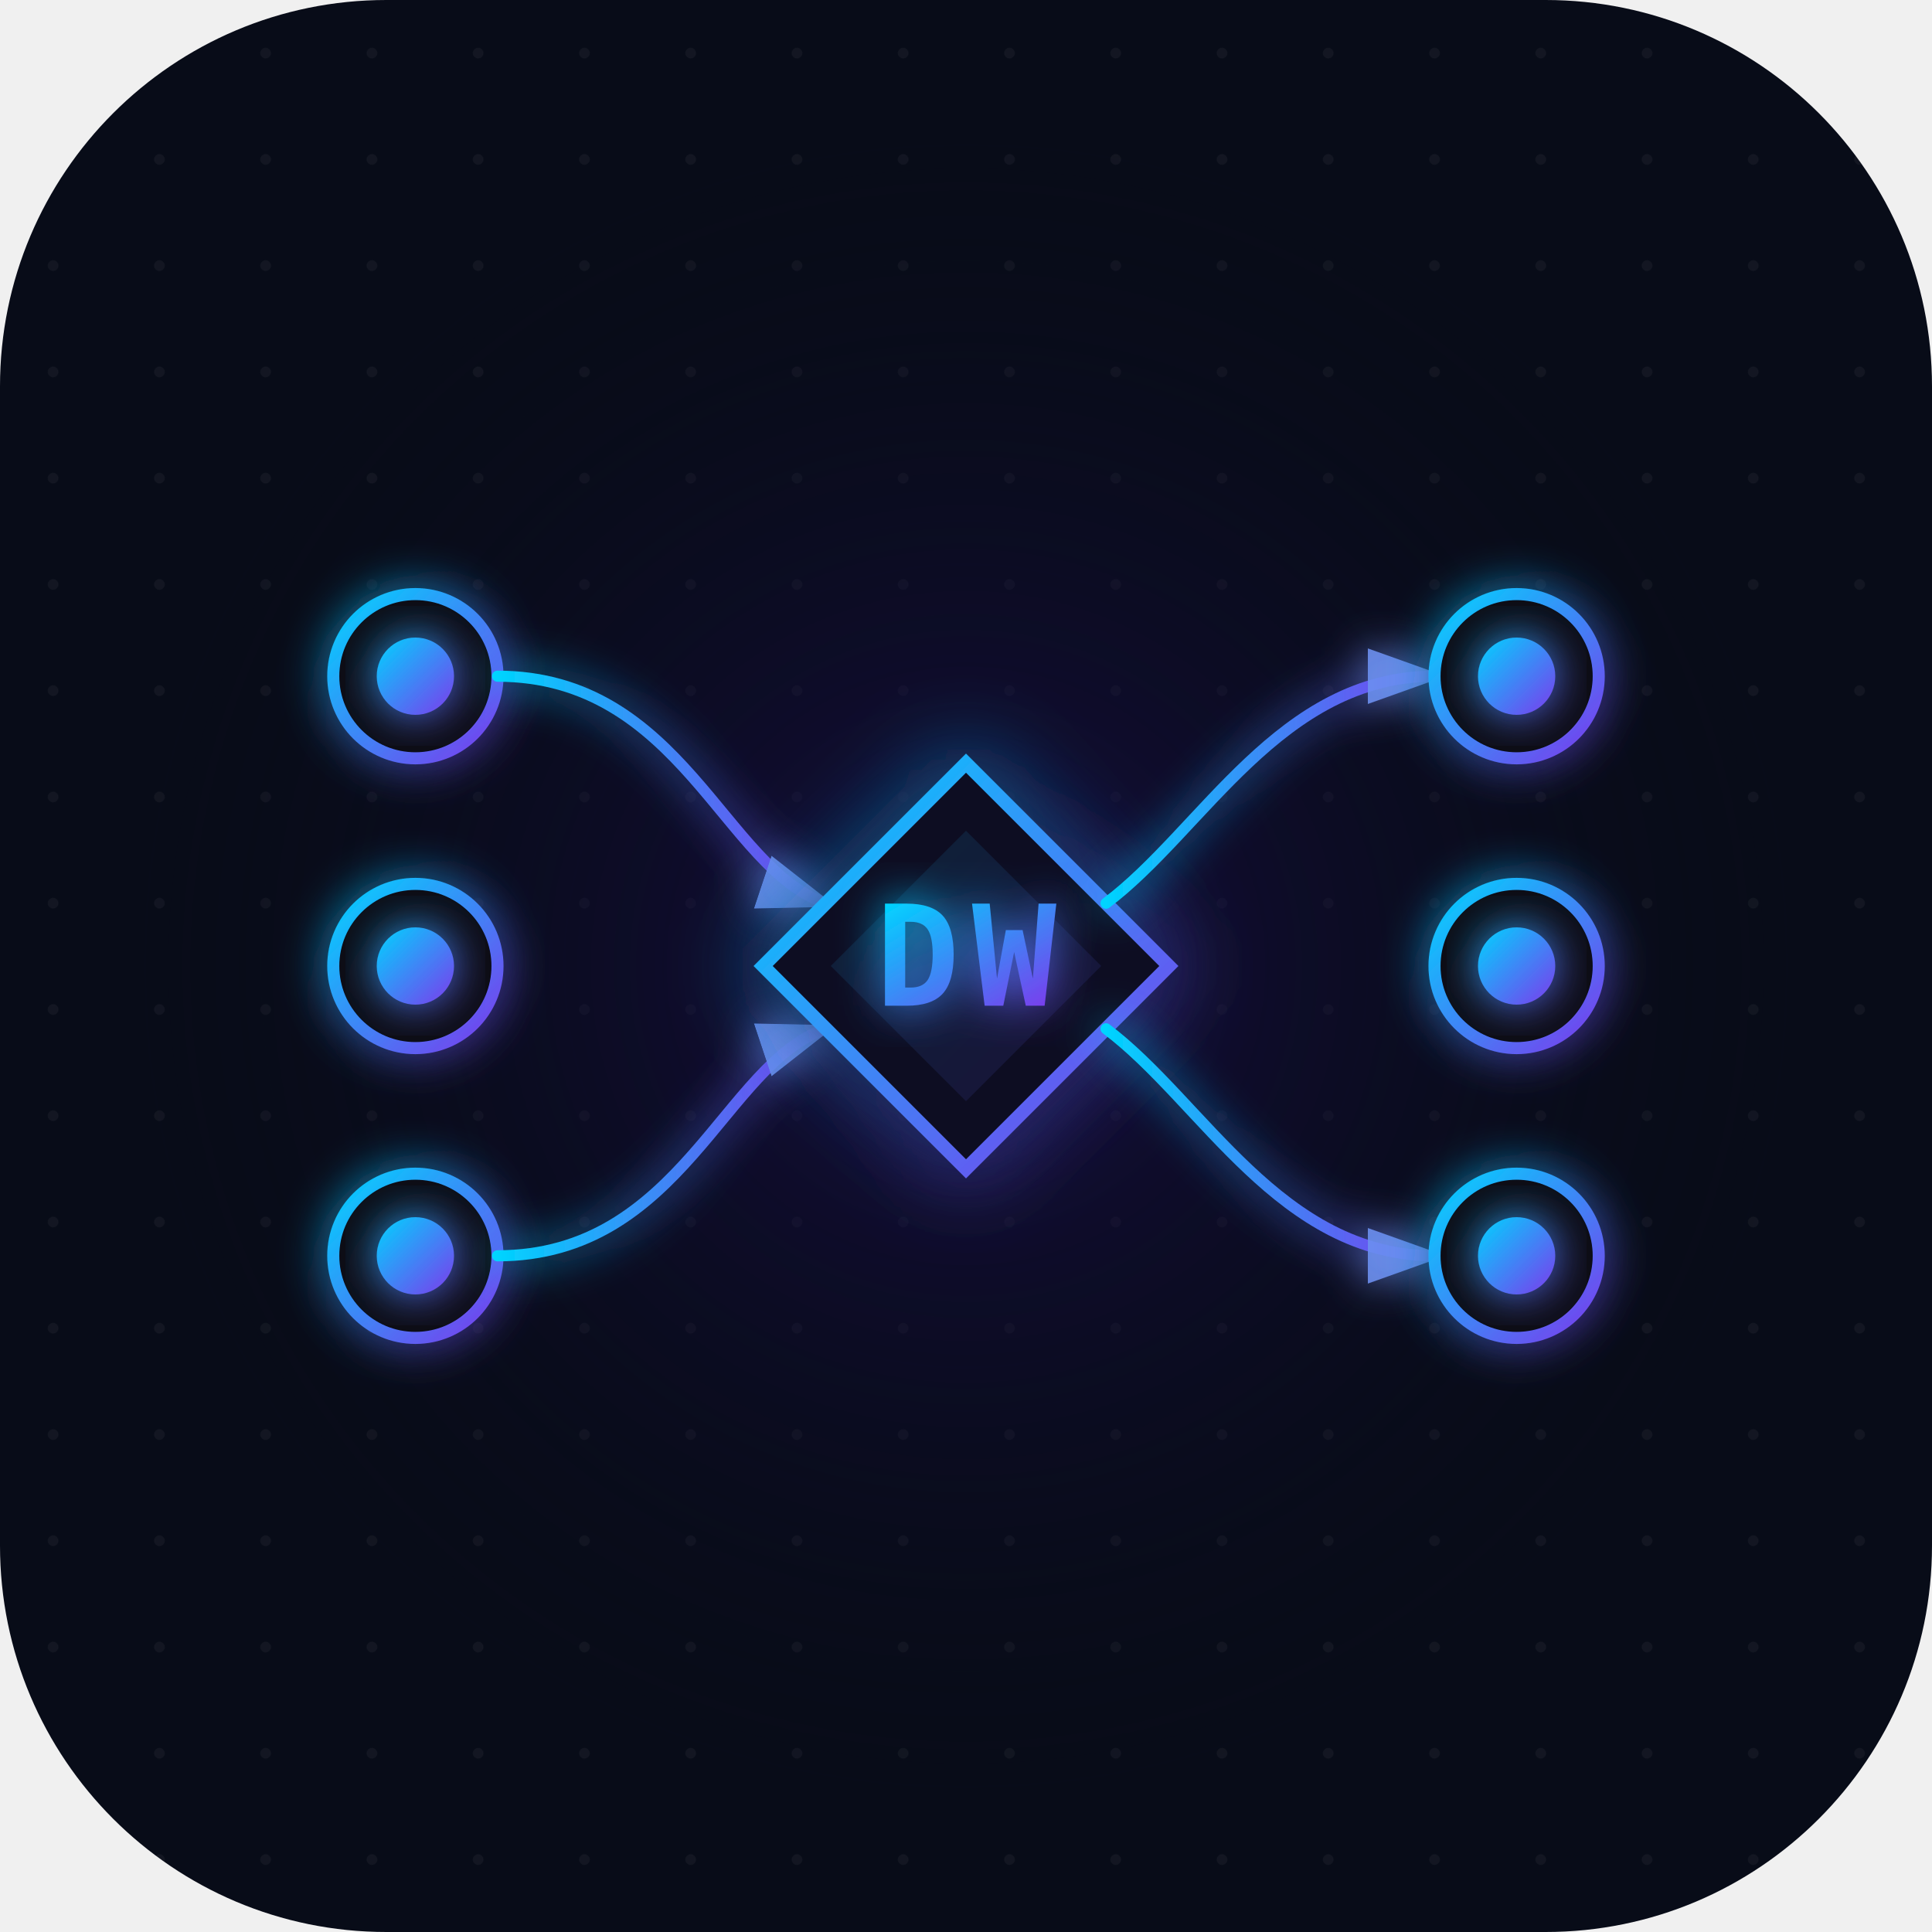
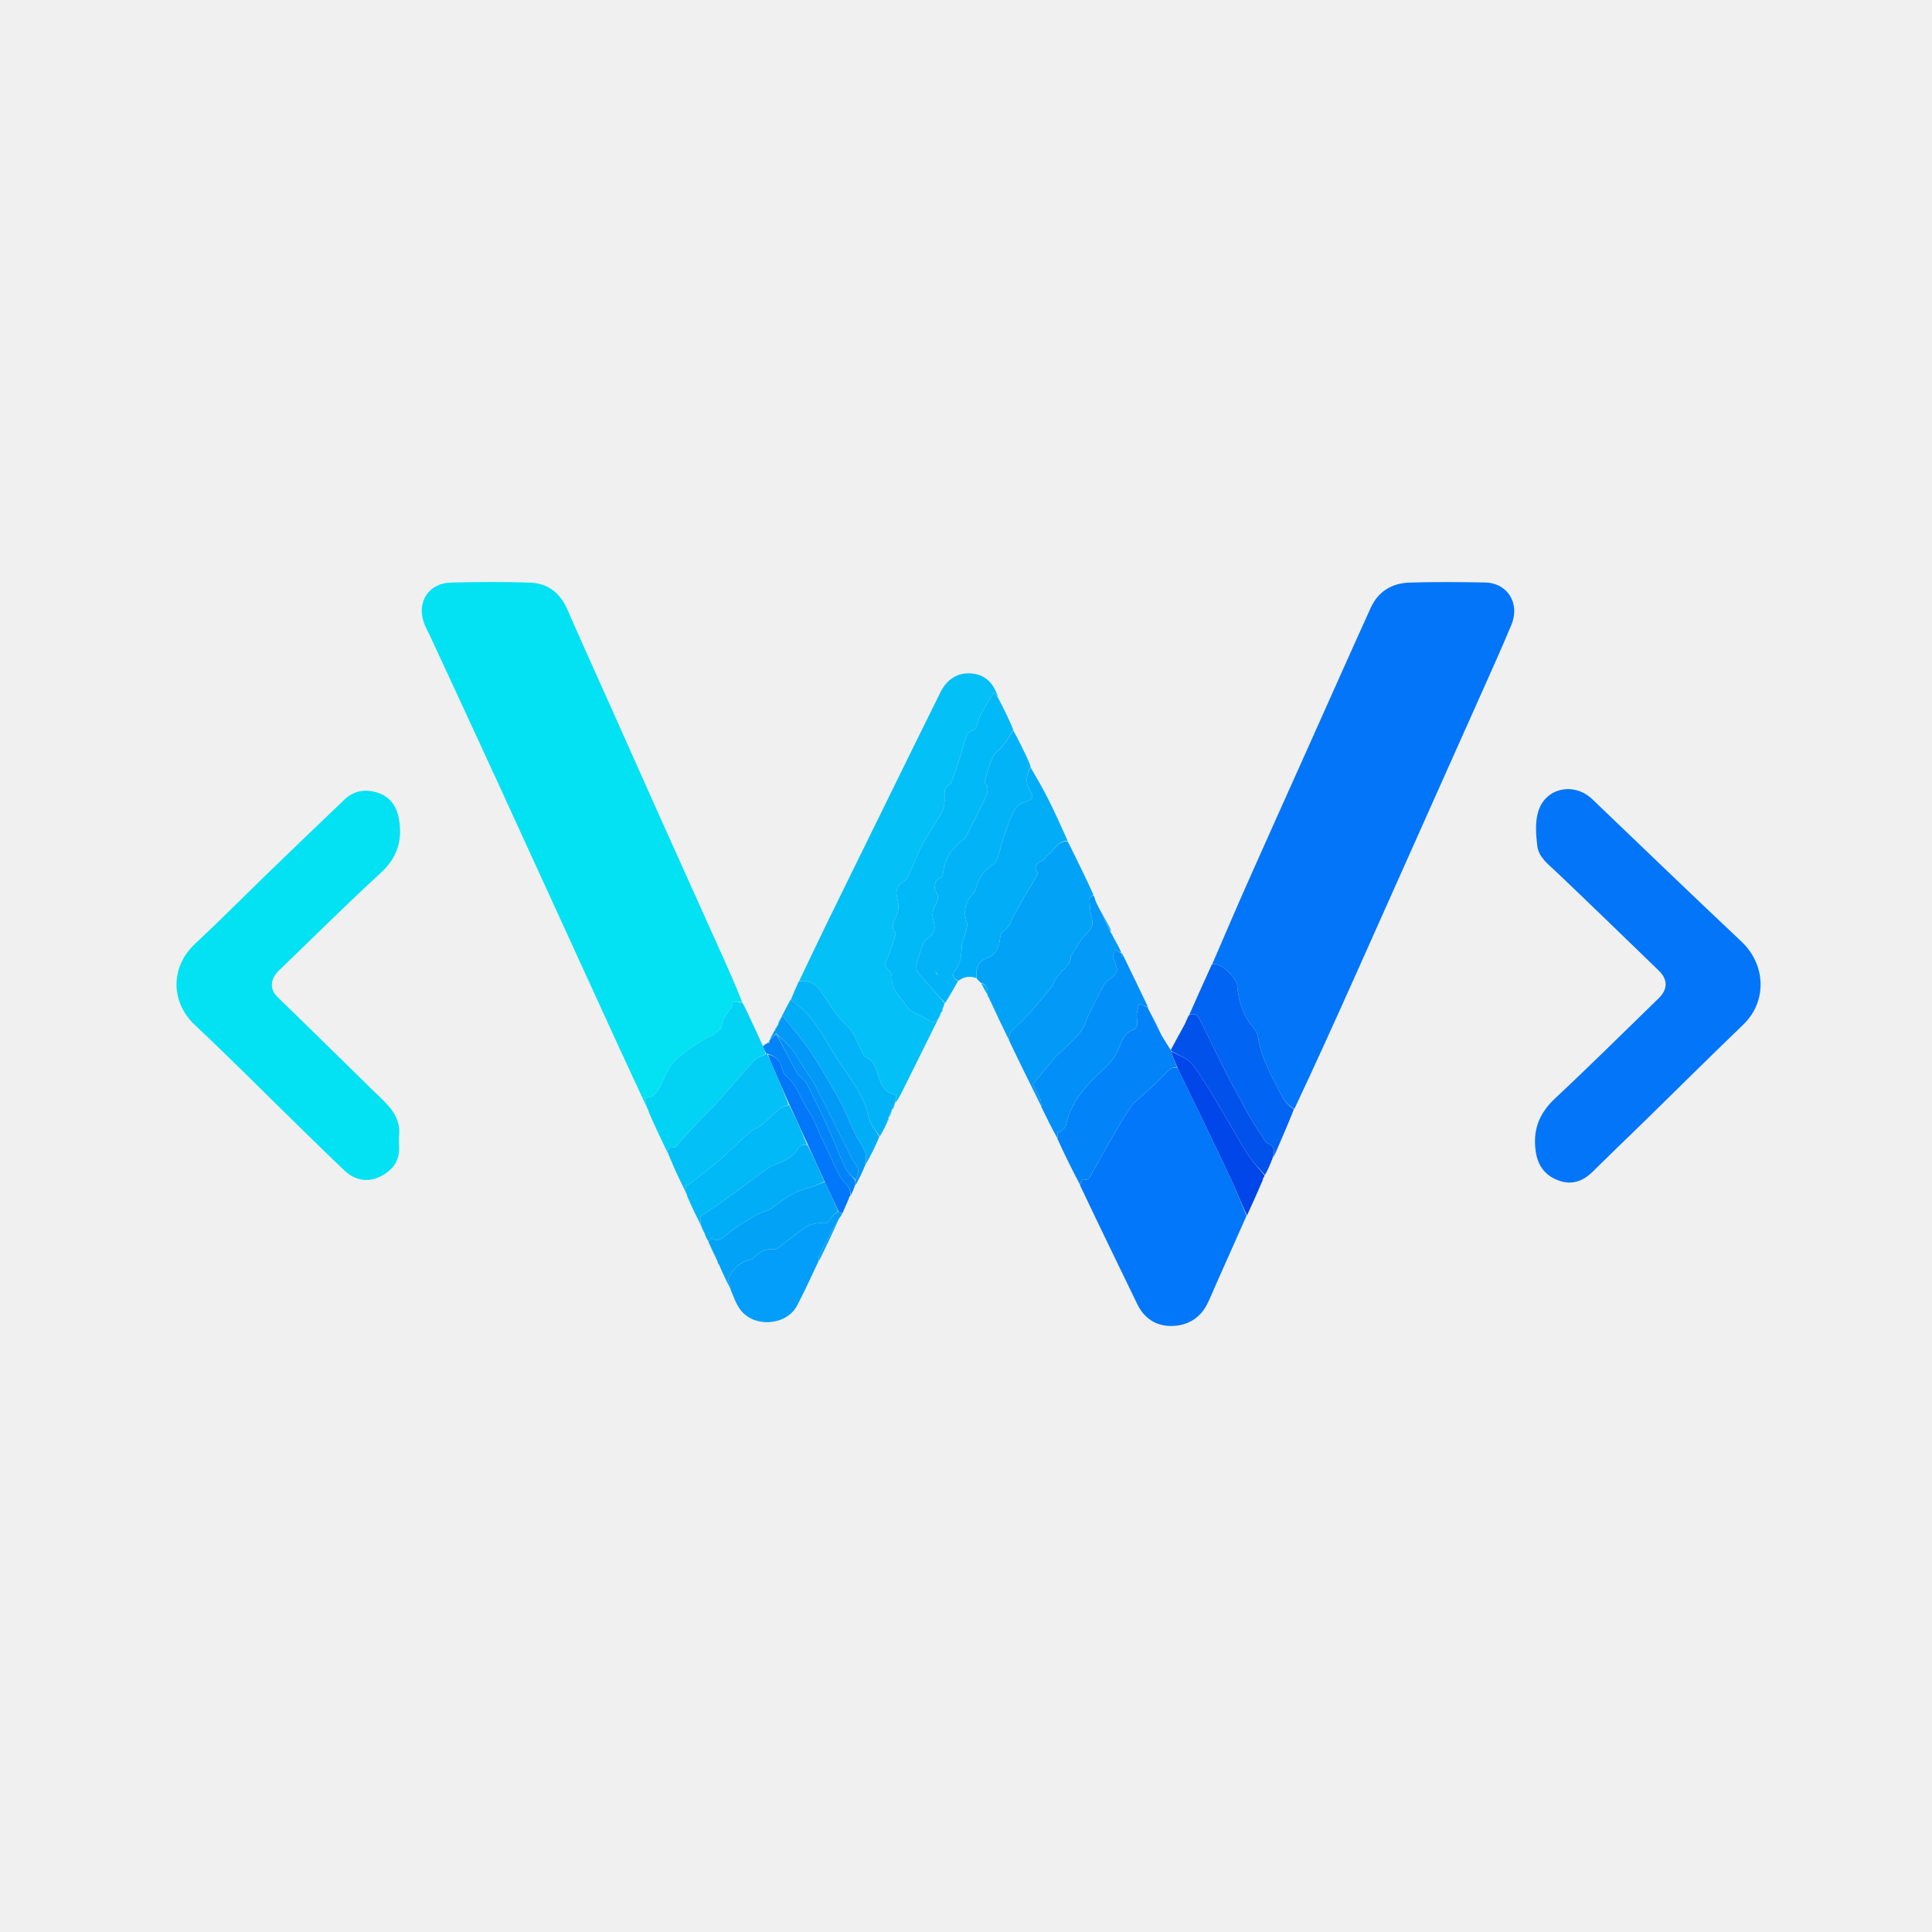
- <svg xmlns="http://www.w3.org/2000/svg" viewBox="0 0 400 400" width="400" height="400">
-   <defs>
-     <linearGradient id="grad" x1="0%" y1="0%" x2="100%" y2="100%">
-       <stop offset="0%" stop-color="#00D4FF" />
-       <stop offset="100%" stop-color="#7C3AED" />
-     </linearGradient>
-     <linearGradient id="hgrad" x1="0%" y1="0%" x2="100%" y2="0%">
-       <stop offset="0%" stop-color="#00D4FF" />
-       <stop offset="100%" stop-color="#7C3AED" />
-     </linearGradient>
-     <radialGradient id="bgCenter" cx="50%" cy="50%" r="50%">
-       <stop offset="0%" stop-color="#1A0D4E" stop-opacity="0.75" />
-       <stop offset="100%" stop-color="#080C18" stop-opacity="0" />
-     </radialGradient>
-     <pattern id="dots" width="22" height="22" patternUnits="userSpaceOnUse">
-       <circle cx="11" cy="11" r="1.1" fill="#ffffff" opacity="0.045" />
-     </pattern>
-     <clipPath id="clip">
-       <rect width="400" height="400" rx="80" />
-     </clipPath>
-     <filter id="glow" x="-40%" y="-40%" width="180%" height="180%">
-       <feGaussianBlur in="SourceGraphic" stdDeviation="4.5" result="blur" />
-       <feMerge>
-         <feMergeNode in="blur" />
-         <feMergeNode in="SourceGraphic" />
-       </feMerge>
-     </filter>
-     <filter id="strongGlow" x="-50%" y="-50%" width="200%" height="200%">
-       <feGaussianBlur in="SourceGraphic" stdDeviation="9" result="blur" />
-       <feMerge>
-         <feMergeNode in="blur" />
-         <feMergeNode in="SourceGraphic" />
-       </feMerge>
-     </filter>
-     <marker id="arrow" markerWidth="7" markerHeight="7" refX="6" refY="3.5" orient="auto">
-       <path d="M0,1 L0,6 L7,3.5 z" fill="#6B8FF0" opacity="0.9" />
-     </marker>
-   </defs>
-   <rect width="400" height="400" rx="80" fill="#080C18" />
-   <rect width="400" height="400" fill="url(#dots)" clip-path="url(#clip)" />
-   <ellipse cx="200" cy="200" rx="175" ry="175" fill="url(#bgCenter)" />
-   <circle cx="86" cy="140" r="17" fill="#080C18" stroke="url(#grad)" stroke-width="2.5" filter="url(#glow)" />
-   <circle cx="86" cy="140" r="8" fill="url(#grad)" filter="url(#glow)" />
-   <circle cx="86" cy="200" r="17" fill="#080C18" stroke="url(#grad)" stroke-width="2.5" filter="url(#glow)" />
-   <circle cx="86" cy="200" r="8" fill="url(#grad)" filter="url(#glow)" />
-   <circle cx="86" cy="260" r="17" fill="#080C18" stroke="url(#grad)" stroke-width="2.5" filter="url(#glow)" />
-   <circle cx="86" cy="260" r="8" fill="url(#grad)" filter="url(#glow)" />
-   <path d="M103,140 C141,140 150,180 171,187" stroke="url(#hgrad)" stroke-width="2.3" fill="none" stroke-linecap="round" filter="url(#glow)" marker-end="url(#arrow)" />
-   <path d="M103,200 C128,200 142,200 155,200" stroke="url(#hgrad)" stroke-width="2.3" fill="none" stroke-linecap="round" filter="url(#glow)" marker-end="url(#arrow)" />
-   <path d="M103,260 C141,260 150,220 171,213" stroke="url(#hgrad)" stroke-width="2.3" fill="none" stroke-linecap="round" filter="url(#glow)" marker-end="url(#arrow)" />
-   <polygon points="200,158 242,200 200,242 158,200" fill="#0D1022" stroke="url(#grad)" stroke-width="2.8" filter="url(#strongGlow)" />
-   <polygon points="200,172 228,200 200,228 172,200" fill="url(#grad)" opacity="0.11" />
-   <text x="200" y="200" text-anchor="middle" dominant-baseline="middle" font-family="'SF Mono','Fira Code','Consolas',monospace" font-weight="900" font-size="29" letter-spacing="2.5" fill="url(#grad)" filter="url(#glow)">DW</text>
-   <path d="M229,187 C249,172 265,140 297,140" stroke="url(#hgrad)" stroke-width="2.3" fill="none" stroke-linecap="round" filter="url(#glow)" marker-end="url(#arrow)" />
-   <path d="M245,200 C261,200 277,200 297,200" stroke="url(#hgrad)" stroke-width="2.3" fill="none" stroke-linecap="round" filter="url(#glow)" marker-end="url(#arrow)" />
-   <path d="M229,213 C249,228 265,260 297,260" stroke="url(#hgrad)" stroke-width="2.3" fill="none" stroke-linecap="round" filter="url(#glow)" marker-end="url(#arrow)" />
-   <circle cx="314" cy="140" r="17" fill="#080C18" stroke="url(#grad)" stroke-width="2.5" filter="url(#glow)" />
-   <circle cx="314" cy="140" r="8" fill="url(#grad)" filter="url(#glow)" />
-   <circle cx="314" cy="200" r="17" fill="#080C18" stroke="url(#grad)" stroke-width="2.5" filter="url(#glow)" />
-   <circle cx="314" cy="200" r="8" fill="url(#grad)" filter="url(#glow)" />
-   <circle cx="314" cy="260" r="17" fill="#080C18" stroke="url(#grad)" stroke-width="2.5" filter="url(#glow)" />
-   <circle cx="314" cy="260" r="8" fill="url(#grad)" filter="url(#glow)" />
+ <svg xmlns="http://www.w3.org/2000/svg" version="1.1" id="Layer_1" x="0px" y="0px" width="100%" viewBox="0 0 1254 1254" enable-background="new 0 0 1254 1254" xml:space="preserve">
+   <path fill="#02E2F3" opacity="1" stroke="none" d=" M419.99,718.976   C413.628,705.28 407.204,691.613 400.914,677.884   C374.823,620.93 348.813,563.939 322.689,507   C308.408,475.871 293.96,444.819 279.582,413.734   C278.118,410.568 276.356,407.513 275.182,404.245   C270.292,390.641 278.335,378.414 292.79,378.107   C309.947,377.742 327.135,377.539 344.275,378.192   C355.596,378.623 363.597,384.84 368.246,395.55   C377.173,416.114 386.488,436.509 395.629,456.98   C406.455,481.227 417.229,505.497 428.096,529.726   C442.164,561.09 456.315,592.417 470.399,623.775   C474.34,632.549 478.171,641.373 481.727,650.423   C479.404,650.593 475.672,650.329 475.658,650.46   C475.032,656.344 468.366,659.324 468.558,665.847   C468.616,667.804 464.91,669.967 462.76,671.842   C461.966,672.534 460.59,672.509 459.645,673.083   C455.507,675.596 451.238,677.955 447.382,680.855   C443.251,683.963 438.974,687.172 435.791,691.159   C432.826,694.874 431.196,699.66 429.011,703.991   C426.764,708.446 424.616,712.992 418.386,712.375   C418.995,714.881 419.492,716.928 419.99,718.976  z" />
+   <path fill="#0275F9" opacity="1" stroke="none" d=" M786.757,625.935   C794.558,607.936 802.232,589.881 810.187,571.95   C823.001,543.068 836.005,514.271 848.92,485.434   C862.514,455.084 875.985,424.678 889.749,394.406   C894.522,383.909 903.487,378.51 914.722,378.145   C931.035,377.614 947.381,377.798 963.707,378.061   C978.442,378.297 986.813,391.504 980.981,405.572   C974.438,421.353 967.349,436.908 960.404,452.521   C949.343,477.385 938.198,502.212 927.1,527.06   C911.186,562.696 895.315,598.351 879.363,633.97   C866.546,662.589 853.636,691.168 840.161,719.731   C834.217,716.716 832.101,711.523 829.402,706.359   C823.931,695.895 818.413,685.601 816.663,673.704   C816.345,671.549 815.332,669.192 813.916,667.553   C806.967,659.514 803.818,650.051 803.046,639.693   C802.668,634.62 792.947,625.465 787.709,625.659   C787.389,625.67 787.074,625.839 786.757,625.935  z" />
+   <path fill="#0275F9" opacity="1" stroke="none" d=" M1067.065,728.064   C1055.716,739.103 1044.553,749.826 1033.546,760.706   C1027.305,766.876 1020.047,769.252 1011.787,766.29   C1003.208,763.213 998.25,756.994 996.84,747.638   C994.733,733.651 998.915,722.691 1009.354,712.936   C1032.107,691.671 1054.203,669.703 1076.544,647.997   C1082.606,642.107 1082.66,635.797 1076.608,629.938   C1054.594,608.627 1032.616,587.277 1010.421,566.156   C1005.099,561.091 998.705,556.578 997.791,548.942   C996.921,541.682 996.346,533.745 998.365,526.909   C1003.009,511.188 1021.686,507.406 1033.537,518.774   C1065.746,549.668 1097.92,580.601 1130.392,611.218   C1145.922,625.86 1147.328,649.732 1131.606,664.913   C1110.039,685.737 1088.734,706.834 1067.065,728.064  z" />
+   <path fill="#02E2F2" opacity="1" stroke="none" d=" M172.271,568.27   C189.566,551.623 206.544,535.155 223.692,518.865   C229.923,512.947 237.558,511.961 245.484,514.632   C253.536,517.345 257.592,523.826 258.967,531.734   C261.34,545.382 257.879,556.722 247.096,566.61   C224.641,587.201 203.074,608.759 181.1,629.876   C175.832,634.939 174.35,641.553 180.372,647.384   C201.07,667.424 221.583,687.655 242.159,707.821   C245.49,711.086 248.977,714.217 252.051,717.71   C256.79,723.094 259.783,729.238 259.055,736.738   C258.83,739.049 258.867,741.41 259.032,743.73   C259.709,753.262 254.941,759.552 246.903,763.6   C238.792,767.684 230.452,766.283 223.512,759.697   C213.121,749.838 202.908,739.79 192.66,729.781   C170.614,708.25 148.91,686.355 126.456,665.259   C110.382,650.158 110.84,627.371 126.488,612.728   C141.932,598.277 156.863,583.278 172.271,568.27  z" />
+   <path fill="#0277F9" opacity="1" stroke="none" d=" M809.063,789.14   C802.478,803.938 795.891,818.734 789.309,833.533   C787.425,837.771 785.713,842.093 783.652,846.242   C778.89,855.83 770.444,860.554 760.336,860.648   C750.475,860.739 742.685,855.819 738.153,846.431   C725.825,820.888 713.351,795.416 700.946,769.164   C701.631,767.336 702.67,765.244 702.924,765.335   C706.735,766.704 707.496,763.717 708.764,761.483   C714.716,750.999 720.574,740.461 726.627,730.036   C729.26,725.5 732.248,721.166 735.155,716.795   C735.679,716.007 736.611,715.496 737.328,714.829   C743.754,708.853 750.545,703.206 756.415,696.724   C758.774,694.118 760.546,692.416 764.28,693.2   C775.847,716.914 787.239,740.379 798.374,763.966   C802.263,772.204 805.518,780.74 809.063,789.14  z" />
+   <path fill="#03C0F7" opacity="1" stroke="none" d=" M609.079,661.134   C601.24,676.93 593.408,692.73 585.557,708.52   C584.326,710.996 583.01,713.429 581.384,715.581   C581.286,713.723 581.539,712.166 581.815,710.462   C573.964,709.8 571.953,703.91 570.102,698.233   C568.543,693.453 567.555,688.698 562.193,686.329   C560.708,685.672 559.972,683.201 559.013,681.495   C556.091,676.299 554.332,669.802 550.107,666.124   C541.978,659.047 537.455,649.644 531.232,641.373   C528.586,637.856 523.177,635.65 518.637,636.926   C524.519,624.641 530.321,612.317 536.299,600.078   C548.909,574.264 561.606,548.492 574.276,522.706   C586.29,498.257 598.239,473.776 610.378,449.39   C614.504,441.1 621.341,436.293 630.81,437.132   C639.925,437.939 645.147,443.986 647.783,452.434   C646.669,451.507 645.867,450.396 645.143,449.393   C643.8,451.518 642.61,453.235 641.592,455.047   C639.358,459.025 636.526,462.848 635.246,467.125   C634.25,470.452 634.105,473.468 630.09,474.62   C628.928,474.953 627.724,476.54 627.299,477.807   C625.38,483.527 623.806,489.362 621.967,495.111   C620.629,499.293 619.111,503.42 617.57,507.533   C617.3,508.256 616.626,508.964 615.953,509.378   C612.402,511.56 613.177,514.903 613.126,518.251   C613.082,521.171 612.832,524.454 611.477,526.92   C607.346,534.436 602.3,541.455 598.259,549.015   C594.917,555.268 592.554,562.04 589.62,568.52   C589.046,569.786 588.046,571.095 586.889,571.819   C582.35,574.658 581.117,577.738 582.268,582.56   C582.923,585.302 583.371,588.326 582.905,591.05   C582.063,595.972 576.481,600.364 581.542,605.849   C579.661,611.417 578.248,617.21 575.711,622.461   C574.343,625.294 573.404,626.78 576.289,629.055   C577.671,630.145 578.941,632.476 578.843,634.162   C578.302,643.419 586.027,648.165 589.759,655.055   C589.9,655.317 590.259,655.487 590.548,655.64   C595.6,658.316 600.657,660.982 605.844,663.719   C606.419,663.26 607.749,662.197 609.079,661.134  z" />
+   <path fill="#02A3F7" opacity="1" stroke="none" d=" M636.861,638.049   C635.968,637.3 635.074,636.552 634.038,635.166   C632.716,629.611 635.234,623.805 639.636,622.303   C646.022,620.124 648.459,615.444 649.062,609.185   C649.211,607.637 649.659,605.405 650.726,604.782   C655.277,602.124 656.287,597.391 658.529,593.278   C663.08,584.928 668.094,576.83 672.881,568.608   C673.267,567.945 673.823,566.81 673.55,566.422   C670.232,561.716 673.625,560.143 677.016,558.27   C678.242,557.593 678.876,555.919 680.035,555.035   C684.212,551.846 686.529,545.966 692.956,546.008   C692.956,546.008 693.012,546.021 693.002,546.371   C693.661,547.814 694.33,548.908 694.999,550.002   C699.971,560.091 704.944,570.18 709.757,580.83   C708.741,581.846 707.128,582.332 707.145,582.752   C707.294,586.448 707.27,590.251 708.184,593.794   C709.98,600.747 709.096,602.308 704.372,607.054   C700.55,610.894 698.08,616.089 695.089,620.734   C694.779,621.215 695.125,622.074 694.956,622.699   C694.705,623.622 694.458,624.656 693.871,625.359   C691.144,628.628 688.174,631.701 685.552,635.048   C684.285,636.666 683.869,638.953 682.592,640.558   C678.207,646.068 673.646,651.441 669.076,656.802   C667.521,658.627 665.619,660.158 664.089,662.001   C660.681,666.107 654.558,668.332 654.908,675.076   C650.954,666.958 647.001,658.841 643.001,650.061   C642.632,648.94 642.309,648.482 641.986,648.024   C641.986,648.024 641.998,648.004 641.974,647.707   C641.625,646.948 641.298,646.488 640.972,646.027   C640.972,646.027 641,646.002 640.996,645.6   C641.203,641.898 640.869,638.912 636.861,638.049  z" />
+   <path fill="#02B9F7" opacity="1" stroke="none" d=" M609.084,661.112   C607.749,662.197 606.419,663.26 605.844,663.719   C600.657,660.982 595.6,658.316 590.548,655.64   C590.259,655.487 589.9,655.317 589.759,655.055   C586.027,648.165 578.302,643.419 578.843,634.162   C578.941,632.476 577.671,630.145 576.289,629.055   C573.404,626.78 574.343,625.294 575.711,622.461   C578.248,617.21 579.661,611.417 581.542,605.849   C576.481,600.364 582.063,595.972 582.905,591.05   C583.371,588.326 582.923,585.302 582.268,582.56   C581.117,577.738 582.35,574.658 586.889,571.819   C588.046,571.095 589.046,569.786 589.62,568.52   C592.554,562.04 594.917,555.268 598.259,549.015   C602.3,541.455 607.346,534.436 611.477,526.92   C612.832,524.454 613.082,521.171 613.126,518.251   C613.177,514.903 612.402,511.56 615.953,509.378   C616.626,508.964 617.3,508.256 617.57,507.533   C619.111,503.42 620.629,499.293 621.967,495.111   C623.806,489.362 625.38,483.527 627.299,477.807   C627.724,476.54 628.928,474.953 630.09,474.62   C634.105,473.468 634.25,470.452 635.246,467.125   C636.526,462.848 639.358,459.025 641.592,455.047   C642.61,453.235 643.8,451.518 645.143,449.393   C645.867,450.396 646.669,451.507 647.745,452.806   C651.387,459.743 654.755,466.493 657.723,473.676   C654.296,479.113 651.672,484.259 646.831,488.104   C644.488,489.966 643.473,493.712 642.299,496.774   C641.007,500.14 640.224,503.701 638.999,507.937   C642.108,510.426 641.231,514.383 639.34,518.309   C636.015,525.212 632.624,532.085 629.117,538.897   C627.932,541.198 626.771,543.911 624.803,545.337   C618.541,549.875 614.469,555.56 612.704,563.138   C612.071,565.855 612.721,569.384 608.429,570.789   C607.234,571.18 606.103,576.679 607.204,578.208   C610.026,582.131 608.461,584.692 606.725,588.151   C605.505,590.584 604.898,594.047 605.624,596.591   C607.369,602.707 606.979,605.227 602.147,608.987   C600.919,609.943 599.668,611.244 599.139,612.653   C597.539,616.91 596.103,621.251 595,625.659   C594.592,627.287 594.69,629.624 595.601,630.885   C597.888,634.055 600.821,636.75 603.399,639.719   C606.677,643.496 609.859,647.355 613.083,651.179   C612.771,652.245 612.459,653.311 611.804,654.88   C611.358,655.948 611.254,656.512 611.149,657.077   C611.149,657.077 611.136,657.12 610.76,657.146   C609.954,658.463 609.526,659.755 609.097,661.046   C609.097,661.046 609.09,661.09 609.084,661.112  z" />
+   <path fill="#02B4F7" opacity="1" stroke="none" d=" M613.431,651.093   C609.859,647.355 606.677,643.496 603.399,639.719   C600.821,636.75 597.888,634.055 595.601,630.885   C594.69,629.624 594.592,627.287 595,625.659   C596.103,621.251 597.539,616.91 599.139,612.653   C599.668,611.244 600.919,609.943 602.147,608.987   C606.979,605.227 607.369,602.707 605.624,596.591   C604.898,594.047 605.505,590.584 606.725,588.151   C608.461,584.692 610.026,582.131 607.204,578.208   C606.103,576.679 607.234,571.18 608.429,570.789   C612.721,569.384 612.071,565.855 612.704,563.138   C614.469,555.56 618.541,549.875 624.803,545.337   C626.771,543.911 627.932,541.198 629.117,538.897   C632.624,532.085 636.015,525.212 639.34,518.309   C641.231,514.383 642.108,510.426 638.999,507.937   C640.224,503.701 641.007,500.14 642.299,496.774   C643.473,493.712 644.488,489.966 646.831,488.104   C651.672,484.259 654.296,479.113 657.674,474.052   C660.697,479.508 663.384,485.015 666.034,490.54   C667.077,492.713 668.038,494.925 668.998,497.862   C665.61,503.904 665.51,508.894 669.333,514.254   C671.035,516.642 669.94,519.012 666.432,520.144   C663.628,521.048 660.187,522.631 658.87,524.956   C655.971,530.074 654.043,535.784 652.084,541.381   C650.418,546.142 649.395,551.126 647.817,555.922   C647.221,557.737 646.259,559.856 644.795,560.888   C638.995,564.974 634.782,569.98 633.361,577.101   C633.179,578.01 632.466,578.897 631.802,579.611   C626.69,585.114 624.959,591.17 627.507,598.578   C628.242,600.717 627.076,603.595 626.512,606.074   C625.823,609.105 624.179,612.066 624.148,615.07   C624.094,620.386 623.379,625.183 620.065,629.583   C618.041,632.27 618.046,635.15 621.885,636.689   C619.183,641.462 616.481,646.235 613.431,651.093  M607.274,630.88   C607.467,631.425 607.659,631.969 607.852,632.514   C608.131,632.386 608.41,632.259 608.689,632.131   C608.363,631.57 608.037,631.01 607.274,630.88  z" />
+   <path fill="#02ADF7" opacity="1" stroke="none" d=" M622.208,636.54   C618.046,635.15 618.041,632.27 620.065,629.583   C623.379,625.183 624.094,620.386 624.148,615.07   C624.179,612.066 625.823,609.105 626.512,606.074   C627.076,603.595 628.242,600.717 627.507,598.578   C624.959,591.17 626.69,585.114 631.802,579.611   C632.466,578.897 633.179,578.01 633.361,577.101   C634.782,569.98 638.995,564.974 644.795,560.888   C646.259,559.856 647.221,557.737 647.817,555.922   C649.395,551.126 650.418,546.142 652.084,541.381   C654.043,535.784 655.971,530.074 658.87,524.956   C660.187,522.631 663.628,521.048 666.432,520.144   C669.94,519.012 671.035,516.642 669.333,514.254   C665.51,508.894 665.61,503.904 669.007,498.228   C672.952,504.995 677.053,512.037 680.694,519.309   C684.976,527.863 688.86,536.617 692.936,545.646   C686.529,545.966 684.212,551.846 680.035,555.035   C678.876,555.919 678.242,557.593 677.016,558.27   C673.625,560.143 670.232,561.716 673.55,566.422   C673.823,566.81 673.267,567.945 672.881,568.608   C668.094,576.83 663.08,584.928 658.529,593.278   C656.287,597.391 655.277,602.124 650.726,604.782   C649.659,605.405 649.211,607.637 649.062,609.185   C648.459,615.444 646.022,620.124 639.636,622.303   C635.234,623.805 632.716,629.611 633.881,634.916   C629.874,633.435 626.082,633.659 622.208,636.54  z" />
+   <path fill="#0284F8" opacity="1" stroke="none" d=" M764.002,693   C760.546,692.416 758.774,694.118 756.415,696.724   C750.545,703.206 743.754,708.853 737.328,714.829   C736.611,715.496 735.679,716.007 735.155,716.795   C732.248,721.166 729.26,725.5 726.627,730.036   C720.574,740.461 714.716,750.999 708.764,761.483   C707.496,763.717 706.735,766.704 702.924,765.335   C702.67,765.244 701.631,767.336 700.919,768.808   C695.955,759.366 691.029,749.529 686.33,739.116   C686.557,737.151 686.557,735.763 686.557,734.375   C686.934,734.63 687.311,734.884 687.688,735.139   C689.125,733.585 691.489,732.22 691.855,730.445   C694.858,715.875 704.057,705.47 714.427,695.779   C719.498,691.04 724.248,686.357 726.683,679.333   C728.224,674.888 730.413,669.683 736.299,668.165   C737.223,667.926 738.09,665.837 738.22,664.528   C738.413,662.594 737.62,660.564 737.799,658.626   C738.024,656.212 738.811,653.851 739.355,651.467   C741.286,652.279 743.218,653.091 745.149,653.903   C745.149,653.903 745.03,654.005 745.044,654.329   C748.011,660.43 750.966,666.206 753.92,671.982   C755.718,674.953 757.517,677.924 759.657,681.24   C759.998,681.586 760.028,682.014 760.045,682.383   C761.376,686.168 762.689,689.584 764.002,693  z" />
+   <path fill="#0299F7" opacity="1" stroke="none" d=" M654.924,675.063   C654.558,668.332 660.681,666.107 664.089,662.001   C665.619,660.158 667.521,658.627 669.076,656.802   C673.646,651.441 678.207,646.068 682.592,640.558   C683.869,638.953 684.285,636.666 685.552,635.048   C688.174,631.701 691.144,628.628 693.871,625.359   C694.458,624.656 694.705,623.622 694.956,622.699   C695.125,622.074 694.779,621.215 695.089,620.734   C698.08,616.089 700.55,610.894 704.372,607.054   C709.096,602.308 709.98,600.747 708.184,593.794   C707.27,590.251 707.294,586.448 707.145,582.752   C707.128,582.332 708.741,581.846 709.806,581.185   C710.354,582.118 710.694,583.257 711.177,585.085   C714.544,592.304 717.766,598.835 720.988,605.366   C721.263,605.669 721.539,605.973 722.053,607.021   C722.503,608.11 722.714,608.455 722.925,608.8   C724.658,611.893 726.39,614.986 727.832,618.32   C726.244,617.841 724.947,617.12 723.649,616.4   C723.191,618.068 722.583,619.715 722.348,621.414   C722.252,622.108 723.007,622.898 723.303,623.672   C725.993,630.726 725.806,631.193 719.918,635.74   C718.496,636.838 717.051,638.175 716.221,639.726   C712.945,645.852 709.868,652.088 706.799,658.323   C704.847,662.288 703.749,666.916 701.01,670.195   C696.39,675.726 690.736,680.386 685.594,685.49   C683.981,687.091 682.599,688.928 681.143,690.682   C677.754,694.765 674.384,698.863 670.419,703.667   C671.752,706.384 673.669,710.015 675.304,713.77   C675.858,715.042 675.699,716.625 675.865,718.065   C669.008,704.259 662.151,690.453 655.385,676.185   C655.289,675.502 655.101,675.281 654.912,675.06   C654.912,675.06 654.94,675.05 654.924,675.063  z" />
+   <path fill="#02D3F5" opacity="1" stroke="none" d=" M419.991,718.99   C419.492,716.928 418.995,714.881 418.386,712.375   C424.616,712.992 426.764,708.446 429.011,703.991   C431.196,699.66 432.826,694.874 435.791,691.159   C438.974,687.172 443.251,683.963 447.382,680.855   C451.238,677.955 455.507,675.596 459.645,673.083   C460.59,672.509 461.966,672.534 462.76,671.842   C464.91,669.967 468.616,667.804 468.558,665.847   C468.366,659.324 475.032,656.344 475.658,650.46   C475.672,650.329 479.404,650.593 481.739,650.797   C482.076,650.921 482.049,650.945 482.04,651.281   C482.701,652.715 483.371,653.813 484.041,654.911   C487.691,662.643 491.341,670.376 495.122,678.801   C495.862,680.959 496.471,682.425 496.852,684.176   C494.216,685.745 491.23,686.503 489.496,688.404   C480.526,698.238 471.899,708.386 463.092,718.371   C461.454,720.229 459.472,721.779 457.765,723.58   C452.247,729.402 446.752,735.245 441.321,741.146   C439.754,742.848 439.087,745.779 435.604,744.266   C435.164,744.075 433.752,746.124 432.79,747.135   C428.901,738.987 425.012,730.838 421.272,722.226   C421.243,721.53 421.065,721.296 420.887,721.063   C420.887,721.063 420.976,721.012 420.956,720.748   C420.628,719.995 420.32,719.506 420.012,719.018   C420.012,719.018 419.992,719.003 419.991,718.99  z" />
+   <path fill="#0264F2" opacity="1" stroke="none" d=" M786.498,626.155   C787.074,625.839 787.389,625.67 787.709,625.659   C792.947,625.465 802.668,634.62 803.046,639.693   C803.818,650.051 806.967,659.514 813.916,667.553   C815.332,669.192 816.345,671.549 816.663,673.704   C818.413,685.601 823.931,695.895 829.402,706.359   C832.101,711.523 834.217,716.716 839.847,719.88   C836.448,728.592 832.754,737.119 829.069,745.65   C828.224,747.607 827.41,749.579 826.302,751.365   C827.552,747.159 827.384,743.887 822.669,741.976   C821.466,741.488 820.648,739.838 819.85,738.594   C816.826,733.877 813.695,729.214 810.951,724.336   C805.902,715.359 800.917,706.337 796.236,697.164   C790.151,685.239 784.474,673.106 778.419,661.165   C777.163,658.689 774.877,657.099 771.806,658.936   C776.617,648.082 781.428,637.229 786.498,626.155  z" />
+   <path fill="#0290F8" opacity="1" stroke="none" d=" M675.901,718.428   C675.699,716.625 675.858,715.042 675.304,713.77   C673.669,710.015 671.752,706.384 670.419,703.667   C674.384,698.863 677.754,694.765 681.143,690.682   C682.599,688.928 683.981,687.091 685.594,685.49   C690.736,680.386 696.39,675.726 701.01,670.195   C703.749,666.916 704.847,662.288 706.799,658.323   C709.868,652.088 712.945,645.852 716.221,639.726   C717.051,638.175 718.496,636.838 719.918,635.74   C725.806,631.193 725.993,630.726 723.303,623.672   C723.007,622.898 722.252,622.108 722.348,621.414   C722.583,619.715 723.191,618.068 723.649,616.4   C724.947,617.12 726.244,617.841 727.862,618.682   C728.183,618.803 728.14,618.817 728.106,619.118   C728.165,619.979 728.258,620.539 728.351,621.1   C728.563,620.765 728.775,620.429 728.987,620.094   C734.345,631.122 739.702,642.149 745.104,653.54   C743.218,653.091 741.286,652.279 739.355,651.467   C738.811,653.851 738.024,656.212 737.799,658.626   C737.62,660.564 738.413,662.594 738.22,664.528   C738.09,665.837 737.223,667.926 736.299,668.165   C730.413,669.683 728.224,674.888 726.683,679.333   C724.248,686.357 719.498,691.04 714.427,695.779   C704.057,705.47 694.858,715.875 691.855,730.445   C691.489,732.22 689.125,733.585 687.688,735.139   C687.311,734.884 686.934,734.63 686.557,734.375   C686.557,735.763 686.557,737.151 686.293,738.76   C682.664,732.251 679.3,725.521 675.901,718.428  z" />
+   <path fill="#03C0F7" opacity="1" stroke="none" d=" M432.822,747.133   C433.752,746.124 435.164,744.075 435.604,744.266   C439.087,745.779 439.754,742.848 441.321,741.146   C446.752,735.245 452.247,729.402 457.765,723.58   C459.472,721.779 461.454,720.229 463.092,718.371   C471.899,708.386 480.526,698.238 489.496,688.404   C491.23,686.503 494.216,685.745 497.096,684.206   C497.567,683.953 498.057,683.995 498.091,684.354   C499.31,687.264 500.556,689.788 501.671,692.369   C505.207,700.551 508.694,708.753 511.817,716.966   C509.421,718.026 507.159,718.764 505.444,720.17   C501.6,723.322 498.159,726.969 494.295,730.093   C491.953,731.986 488.825,732.936 486.575,734.908   C480.899,739.885 475.594,745.283 469.996,750.353   C466.366,753.642 462.523,756.702 458.702,759.774   C454.557,763.106 450.327,766.333 446.135,769.606   C445.849,769.317 445.564,769.029 445.278,768.741   C445.121,770.211 444.963,771.682 444.805,773.152   C441.918,767.323 439.031,761.494 436.357,755.102   C435.651,752.719 434.731,750.897 433.811,749.076   C433.811,749.076 433.909,749.062 433.911,748.78   C433.546,748.029 433.179,747.559 432.813,747.089   C432.813,747.089 432.853,747.132 432.822,747.133  z" />
+   <path fill="#029EF9" opacity="1" stroke="none" d=" M531.084,819.031   C526.495,828.573 522.24,838.294 517.237,847.614   C510.382,860.382 489.71,861.928 480.751,850.356   C477.878,846.646 476.256,841.968 474.292,837.153   C473.726,834.134 472.93,831.696 472.43,830.164   C475.869,823.194 480.722,818.743 487.931,817.422   C488.075,817.395 488.202,817.234 488.32,817.119   C492.205,813.321 496.355,810.223 502.29,810.878   C503.307,810.99 504.592,810.34 505.48,809.677   C511.555,805.146 517.425,800.327 523.658,796.031   C525.669,794.645 528.536,794.339 531.074,793.924   C533.797,793.478 536.914,795.272 538.869,791.459   C539.967,789.319 542.268,787.796 544.272,786.104   C545.216,786.776 545.913,787.339 546.61,787.901   C546.129,788.769 545.648,789.636 544.665,790.817   C540.074,798.83 535.919,806.496 531.958,814.261   C531.254,815.641 531.355,817.43 531.084,819.031  z" />
+   <path fill="#02B9F7" opacity="1" stroke="none" d=" M444.842,773.128   C444.963,771.682 445.121,770.211 445.278,768.741   C445.564,769.029 445.849,769.317 446.135,769.606   C450.327,766.333 454.557,763.106 458.702,759.774   C462.523,756.702 466.366,753.642 469.996,750.353   C475.594,745.283 480.899,739.885 486.575,734.908   C488.825,732.936 491.953,731.986 494.295,730.093   C498.159,726.969 501.6,723.322 505.444,720.17   C507.159,718.764 509.421,718.026 512.099,717.15   C516.553,725.87 520.342,734.424 523.717,742.985   C520.633,742.803 518.992,743.44 517.486,746.277   C516.047,748.987 513.006,751.135 510.224,752.773   C506.412,755.018 501.825,756.027 498.199,758.492   C490.131,763.976 482.512,770.115 474.6,775.834   C468.118,780.519 461.478,784.983 454.455,789.86   C454.528,790.908 454.673,793.016 454.818,795.125   C451.961,789.304 449.105,783.484 446.352,777.205   C446.29,776.509 446.124,776.271 445.958,776.033   C445.958,776.033 445.999,776 445.991,775.667   C445.589,774.577 445.195,773.82 444.8,773.064   C444.8,773.064 444.878,773.104 444.842,773.128  z" />
+   <path fill="#02A3F7" opacity="1" stroke="none" d=" M544.026,785.995   C542.268,787.796 539.967,789.319 538.869,791.459   C536.914,795.272 533.797,793.478 531.074,793.924   C528.536,794.339 525.669,794.645 523.658,796.031   C517.425,800.327 511.555,805.146 505.48,809.677   C504.592,810.34 503.307,810.99 502.29,810.878   C496.355,810.223 492.205,813.321 488.32,817.119   C488.202,817.234 488.075,817.395 487.931,817.422   C480.722,818.743 475.869,823.194 472.43,830.164   C472.93,831.696 473.726,834.134 474.275,836.782   C471.678,831.958 469.329,826.926 466.892,821.282   C466.64,820.361 466.396,820.143 466.069,820.018   C466.069,820.018 465.832,819.693 465.89,819.078   C463.918,814.346 461.888,810.229 459.858,806.112   C459.858,806.112 459.868,806.019 459.921,805.699   C460.648,804.804 461.696,803.599 461.942,803.745   C466.694,806.564 469.016,803.517 472.473,800.663   C478.381,795.784 485.247,792.023 491.893,788.1   C494.827,786.369 498.684,785.999 501.293,783.954   C508.404,778.384 515.564,773.236 524.584,771.09   C528.206,770.228 531.594,768.386 535.354,767.198   C538.422,773.602 541.224,779.799 544.026,785.995  z" />
+   <path fill="#02ADF7" opacity="1" stroke="none" d=" M535.089,766.989   C531.594,768.386 528.206,770.228 524.584,771.09   C515.564,773.236 508.404,778.384 501.293,783.954   C498.684,785.999 494.827,786.369 491.893,788.1   C485.247,792.023 478.381,795.784 472.473,800.663   C469.016,803.517 466.694,806.564 461.942,803.745   C461.696,803.599 460.648,804.804 459.931,805.744   C459.033,804.599 458.177,803.089 457.506,801.013   C456.74,798.66 455.788,796.873 454.836,795.086   C454.836,795.086 454.874,795.116 454.846,795.12   C454.673,793.016 454.528,790.908 454.455,789.86   C461.478,784.983 468.118,780.519 474.6,775.834   C482.512,770.115 490.131,763.976 498.199,758.492   C501.825,756.027 506.412,755.018 510.224,752.773   C513.006,751.135 516.047,748.987 517.486,746.277   C518.992,743.44 520.633,742.803 524.011,743.159   C528.176,751.215 531.633,759.102 535.089,766.989  z" />
+   <path fill="#02B4F7" opacity="1" stroke="none" d=" M518.373,637.136   C523.177,635.65 528.586,637.856 531.232,641.373   C537.455,649.644 541.978,659.047 550.107,666.124   C554.332,669.802 556.091,676.299 559.013,681.495   C559.972,683.201 560.708,685.672 562.193,686.329   C567.555,688.698 568.543,693.453 570.102,698.233   C571.953,703.91 573.964,709.8 581.815,710.462   C581.539,712.166 581.286,713.723 581.048,715.676   C581.062,716.072 581.036,716.023 580.732,716.171   C580.02,717.612 579.611,718.906 579.202,720.199   C579.202,720.199 579.12,720.082 578.822,720.207   C578.031,721.909 577.539,723.487 577.046,725.064   C577.046,725.064 577.004,725.005 576.752,725.13   C576.338,726.168 576.176,727.082 576.015,727.996   C574.545,731.213 573.074,734.431 571.038,737.641   C568.16,733.427 564.651,729.46 563.752,724.97   C560.6,709.214 549.789,697.755 541.866,684.802   C534.196,672.265 527.366,658.711 514.635,649.973   C514.134,649.629 513.915,648.875 513.565,648.311   C515.08,644.657 516.595,641.002 518.373,637.136  z" />
+   <path fill="#0152EB" opacity="1" stroke="none" d=" M771.538,659.156   C774.877,657.099 777.163,658.689 778.419,661.165   C784.474,673.106 790.151,685.239 796.236,697.164   C800.917,706.337 805.902,715.359 810.951,724.336   C813.695,729.214 816.826,733.877 819.85,738.594   C820.648,739.838 821.466,741.488 822.669,741.976   C827.384,743.887 827.552,747.159 826.032,751.583   C824.567,755.522 823.092,759.065 821.058,762.633   C816.924,758.204 812.894,754.037 809.869,749.237   C803.627,739.333 798.039,729.02 791.962,719.009   C786.156,709.447 780.666,699.594 773.847,690.79   C770.703,686.732 764.723,684.871 760.028,682.014   C760.028,682.014 759.998,681.586 759.984,681.372   C762.895,675.866 765.869,670.6 768.72,665.268   C769.725,663.387 770.429,661.345 771.538,659.156  z" />
+   <path fill="#0146E9" opacity="1" stroke="none" d=" M760.045,682.383   C764.723,684.871 770.703,686.732 773.847,690.79   C780.666,699.594 786.156,709.447 791.962,719.009   C798.039,729.02 803.627,739.333 809.869,749.237   C812.894,754.037 816.924,758.204 820.778,762.843   C820.738,763.51 820.42,763.992 819.757,764.947   C819.305,766 819.196,766.58 819.088,767.16   C815.952,774.364 812.817,781.568 809.372,788.956   C805.518,780.74 802.263,772.204 798.374,763.966   C787.239,740.379 775.847,716.914 764.28,693.2   C762.689,689.584 761.376,686.168 760.045,682.383  z" />
+   <path fill="#02ADF7" opacity="1" stroke="none" d=" M513.283,648.543   C513.915,648.875 514.134,649.629 514.635,649.973   C527.366,658.711 534.196,672.265 541.866,684.802   C549.789,697.755 560.6,709.214 563.752,724.97   C564.651,729.46 568.16,733.427 570.747,737.833   C568.196,743.877 565.37,749.722 562.024,755.577   C561.591,753.036 562.487,750.148 561.597,748   C559.672,743.357 556.633,739.19 554.412,734.65   C551.287,728.262 548.896,721.489 545.467,715.281   C539.395,704.292 533.182,693.338 526.26,682.878   C520.926,674.818 514.418,667.534 508.411,659.922   C508.231,659.694 507.811,659.656 507.503,659.53   C509.336,655.945 511.169,652.36 513.283,648.543  z" />
+   <path fill="#0299F7" opacity="1" stroke="none" d=" M507.511,659.556   C507.811,659.656 508.231,659.694 508.411,659.922   C514.418,667.534 520.926,674.818 526.26,682.878   C533.182,693.338 539.395,704.292 545.467,715.281   C548.896,721.489 551.287,728.262 554.412,734.65   C556.633,739.19 559.672,743.357 561.597,748   C562.487,750.148 561.591,753.036 561.761,755.796   C559.869,760.536 557.719,765.067 555.043,769.616   C554.675,768.422 554.833,767.212 555.269,765.799   C556.093,763.355 557.502,760.88 556.974,758.929   C556.219,756.141 553.859,753.832 552.512,751.154   C544.691,735.612 537.053,719.978 529.146,704.481   C527.21,700.686 524.458,697.312 522.153,693.699   C519.414,689.407 517.1,684.791 513.958,680.825   C511.084,677.198 507.353,674.251 503.79,670.851   C502.16,672.331 500.74,673.964 499.319,675.598   C500.298,673.505 501.277,671.412 502.818,668.982   C503.551,668.056 503.724,667.466 503.897,666.877   C503.897,666.877 503.958,666.963 504.17,666.828   C504.444,666.339 504.506,665.985 504.569,665.63   C504.569,665.63 504.534,665.755 504.884,665.679   C505.771,664.014 506.307,662.424 506.843,660.834   C506.843,660.834 506.918,660.939 507.13,660.814   C507.396,660.338 507.451,659.986 507.505,659.634   C507.505,659.634 507.519,659.582 507.511,659.556  z" />
+   <path fill="#0277F9" opacity="1" stroke="none" d=" M535.354,767.198   C531.633,759.102 528.176,751.215 524.426,743.153   C520.342,734.424 516.553,725.87 512.482,717.131   C508.694,708.753 505.207,700.551 501.671,692.369   C500.556,689.788 499.31,687.264 498.453,684.362   C502.832,685.439 506.008,687.657 507.227,692.149   C507.822,694.344 508.494,697.083 510.099,698.345   C517.631,704.268 519.559,713.695 524.772,721.061   C528.529,726.369 530.611,732.866 533.421,738.841   C535.448,743.15 537.44,747.475 539.457,751.789   C540.571,754.171 541.641,756.576 542.847,758.911   C544.184,761.499 545.228,764.419 547.166,766.471   C549.915,769.381 552.572,772.011 551.82,776.424   C551.82,776.424 551.707,776.626 551.388,776.544   C551.03,776.967 550.99,777.472 550.95,777.978   C549.624,781.076 548.297,784.175 546.791,787.587   C545.913,787.339 545.216,786.776 544.272,786.104   C541.224,779.799 538.422,773.602 535.354,767.198  z" />
+   <path fill="#0284F8" opacity="1" stroke="none" d=" M552.053,776.228   C552.572,772.011 549.915,769.381 547.166,766.471   C545.228,764.419 544.184,761.499 542.847,758.911   C541.641,756.576 540.571,754.171 539.457,751.789   C537.44,747.475 535.448,743.15 533.421,738.841   C530.611,732.866 528.529,726.369 524.772,721.061   C519.559,713.695 517.631,704.268 510.099,698.345   C508.494,697.083 507.822,694.344 507.227,692.149   C506.008,687.657 502.832,685.439 498.42,684.003   C498.057,683.995 497.567,683.953 497.323,683.922   C496.471,682.425 495.862,680.959 495.176,679.152   C496.238,678.09 497.378,677.369 498.797,676.696   C499.282,676.869 499.487,676.994 499.691,677.119   C499.564,676.629 499.436,676.139 499.309,675.649   C499.309,675.649 499.334,675.628 499.327,675.613   C500.74,673.964 502.16,672.331 503.831,671.227   C508.574,680.149 513.041,688.555 517.598,696.912   C518.045,697.73 519.122,698.179 519.78,698.912   C521.192,700.484 522.902,701.938 523.821,703.776   C528.488,713.107 533.1,722.474 537.423,731.969   C541.309,740.504 544.574,749.326 548.576,757.802   C550.021,760.863 552.813,763.288 554.99,766.002   C554.833,767.212 554.675,768.422 554.765,769.819   C554.104,772.015 553.195,774.023 552.053,776.228  z" />
+   <path fill="#02A3F7" opacity="1" stroke="none" d=" M531.375,818.849   C531.355,817.43 531.254,815.641 531.958,814.261   C535.919,806.496 540.074,798.83 544.496,791.068   C540.442,800.227 536.054,809.447 531.375,818.849  z" />
+   <path fill="#02A3F7" opacity="1" stroke="none" d=" M721.11,605.094   C717.766,598.835 714.544,592.304 711.171,585.466   C714.131,590.789 717.262,596.41 720.33,602.065   C720.784,602.901 720.939,603.899 721.11,605.094  z" />
+   <path fill="#0290F8" opacity="1" stroke="none" d=" M753.886,671.626   C750.966,666.206 748.011,660.43 745.092,654.268   C748.036,659.679 750.944,665.475 753.886,671.626  z" />
+   <path fill="#02ADF7" opacity="1" stroke="none" d=" M459.879,806.48   C461.888,810.229 463.918,814.346 465.906,818.878   C463.875,815.144 461.887,810.997 459.879,806.48  z" />
+   <path fill="#02ADF7" opacity="1" stroke="none" d=" M636.961,638.389   C640.869,638.912 641.203,641.898 640.98,645.61   C639.666,643.591 638.363,641.16 636.961,638.389  z" />
+   <path fill="#02B9F7" opacity="1" stroke="none" d=" M454.852,795.447   C455.788,796.873 456.74,798.66 457.475,800.685   C456.461,799.218 455.665,797.513 454.852,795.447  z" />
+   <path fill="#02D3F5" opacity="1" stroke="none" d=" M433.842,749.431   C434.731,750.897 435.651,752.719 436.339,754.742   C435.363,753.225 434.618,751.505 433.842,749.431  z" />
+   <path fill="#03C0F7" opacity="1" stroke="none" d=" M577.356,724.895   C577.539,723.487 578.031,721.909 578.887,720.236   C578.722,721.669 578.194,723.198 577.356,724.895  z" />
+   <path fill="#03C0F7" opacity="1" stroke="none" d=" M579.53,720.069   C579.611,718.906 580.02,717.612 580.76,716.175   C580.68,717.334 580.269,718.637 579.53,720.069  z" />
+   <path fill="#02ADF7" opacity="1" stroke="none" d=" M506.547,661.015   C506.307,662.424 505.771,664.014 504.851,665.624   C505.062,664.161 505.656,662.678 506.547,661.015  z" />
+   <path fill="#02ADF7" opacity="1" stroke="none" d=" M694.966,549.678   C694.33,548.908 693.661,547.814 692.986,546.395   C693.632,547.164 694.283,548.259 694.966,549.678  z" />
+   <path fill="#02E2F3" opacity="1" stroke="none" d=" M484.008,654.586   C483.371,653.813 482.701,652.715 482.051,651.28   C482.706,652.049 483.341,653.154 484.008,654.586  z" />
+   <path fill="#03C0F7" opacity="1" stroke="none" d=" M609.386,660.892   C609.526,659.755 609.954,658.463 610.755,657.169   C610.643,658.356 610.159,659.547 609.386,660.892  z" />
+   <path fill="#03C0F7" opacity="1" stroke="none" d=" M576.292,727.811   C576.176,727.082 576.338,726.168 576.785,725.143   C576.904,725.896 576.737,726.761 576.292,727.811  z" />
+   <path fill="#03C0F7" opacity="1" stroke="none" d=" M444.804,773.397   C445.195,773.82 445.589,774.577 445.972,775.684   C445.577,775.266 445.193,774.498 444.804,773.397  z" />
+   <path fill="#02A3F7" opacity="1" stroke="none" d=" M723.023,608.662   C722.714,608.455 722.503,608.11 722.172,607.624   C722.409,607.831 722.764,608.177 723.023,608.662  z" />
+   <path fill="#0299F7" opacity="1" stroke="none" d=" M728.965,619.818   C728.775,620.429 728.563,620.765 728.351,621.1   C728.258,620.539 728.165,619.979 728.121,619.12   C728.428,619.062 728.685,619.303 728.965,619.818  z" />
+   <path fill="#02E2F3" opacity="1" stroke="none" d=" M420.012,719.32   C420.32,719.506 420.628,719.995 420.929,720.791   C420.618,720.607 420.315,720.114 420.012,719.32  z" />
+   <path fill="#03C0F7" opacity="1" stroke="none" d=" M611.419,656.934   C611.254,656.512 611.358,655.948 611.701,655.208   C611.856,655.619 611.772,656.205 611.419,656.934  z" />
+   <path fill="#02D3F5" opacity="1" stroke="none" d=" M432.832,747.395   C433.179,747.559 433.546,748.029 433.888,748.824   C433.526,748.666 433.189,748.183 432.832,747.395  z" />
+   <path fill="#02ADF7" opacity="1" stroke="none" d=" M640.99,646.325   C641.298,646.488 641.625,646.948 641.963,647.708   C641.653,647.546 641.331,647.084 640.99,646.325  z" />
+   <path fill="#0152EB" opacity="1" stroke="none" d=" M819.362,767.001   C819.196,766.58 819.305,766 819.641,765.222   C819.791,765.63 819.714,766.237 819.362,767.001  z" />
+   <path fill="#0299F7" opacity="1" stroke="none" d=" M499.166,675.765   C499.436,676.139 499.564,676.629 499.691,677.119   C499.487,676.994 499.282,676.869 499.048,676.495   C499.018,676.247 499.023,675.88 499.166,675.765  z" />
+   <path fill="#0284F8" opacity="1" stroke="none" d=" M551.058,777.783   C550.99,777.472 551.03,776.967 551.314,776.632   C551.475,777.089 551.345,777.351 551.058,777.783  z" />
+   <path fill="#02ADF7" opacity="1" stroke="none" d=" M503.638,667.036   C503.724,667.466 503.551,668.056 503.086,668.769   C502.988,668.327 503.184,667.761 503.638,667.036  z" />
+   <path fill="#02ADF7" opacity="1" stroke="none" d=" M642.016,648.31   C642.309,648.482 642.632,648.94 642.967,649.694   C642.668,649.526 642.357,649.061 642.016,648.31  z" />
+   <path fill="#02E2F3" opacity="1" stroke="none" d=" M420.892,721.305   C421.065,721.296 421.243,721.53 421.269,721.872   C421.117,721.981 420.898,721.548 420.892,721.305  z" />
+   <path fill="#02A3F7" opacity="1" stroke="none" d=" M654.92,675.306   C655.101,675.281 655.289,675.502 655.342,675.838   C655.207,675.954 654.927,675.551 654.92,675.306  z" />
+   <path fill="#03C0F7" opacity="1" stroke="none" d=" M445.956,776.279   C446.124,776.271 446.29,776.509 446.314,776.856   C446.173,776.966 445.954,776.525 445.956,776.279  z" />
+   <path fill="#02ADF7" opacity="1" stroke="none" d=" M504.341,665.769   C504.506,665.985 504.444,666.339 504.119,666.812   C503.942,666.59 504.028,666.249 504.341,665.769  z" />
+   <path fill="#02ADF7" opacity="1" stroke="none" d=" M507.295,659.778   C507.451,659.986 507.396,660.338 507.07,660.79   C506.894,660.567 506.99,660.244 507.295,659.778  z" />
+   <path fill="#02ADF7" opacity="1" stroke="none" d=" M466.081,820.285   C466.396,820.143 466.64,820.361 466.876,820.909   C466.663,820.95 466.378,820.751 466.081,820.285  z" />
+   <path fill="#02B9F7" opacity="1" stroke="none" d=" M607.492,630.665   C608.037,631.01 608.363,631.57 608.689,632.131   C608.41,632.259 608.131,632.386 607.852,632.514   C607.659,631.969 607.467,631.425 607.492,630.665  z" />
+   <path fill="#0290F8" opacity="1" stroke="none" d=" M555.269,765.799   C552.813,763.288 550.021,760.863 548.576,757.802   C544.574,749.326 541.309,740.504 537.423,731.969   C533.1,722.474 528.488,713.107 523.821,703.776   C522.902,701.938 521.192,700.484 519.78,698.912   C519.122,698.179 518.045,697.73 517.598,696.912   C513.041,688.555 508.574,680.149 504.041,671.381   C507.353,674.251 511.084,677.198 513.958,680.825   C517.1,684.791 519.414,689.407 522.153,693.699   C524.458,697.312 527.21,700.686 529.146,704.481   C537.053,719.978 544.691,735.612 552.512,751.154   C553.859,753.832 556.219,756.141 556.974,758.929   C557.502,760.88 556.093,763.355 555.269,765.799  z" />
</svg>
